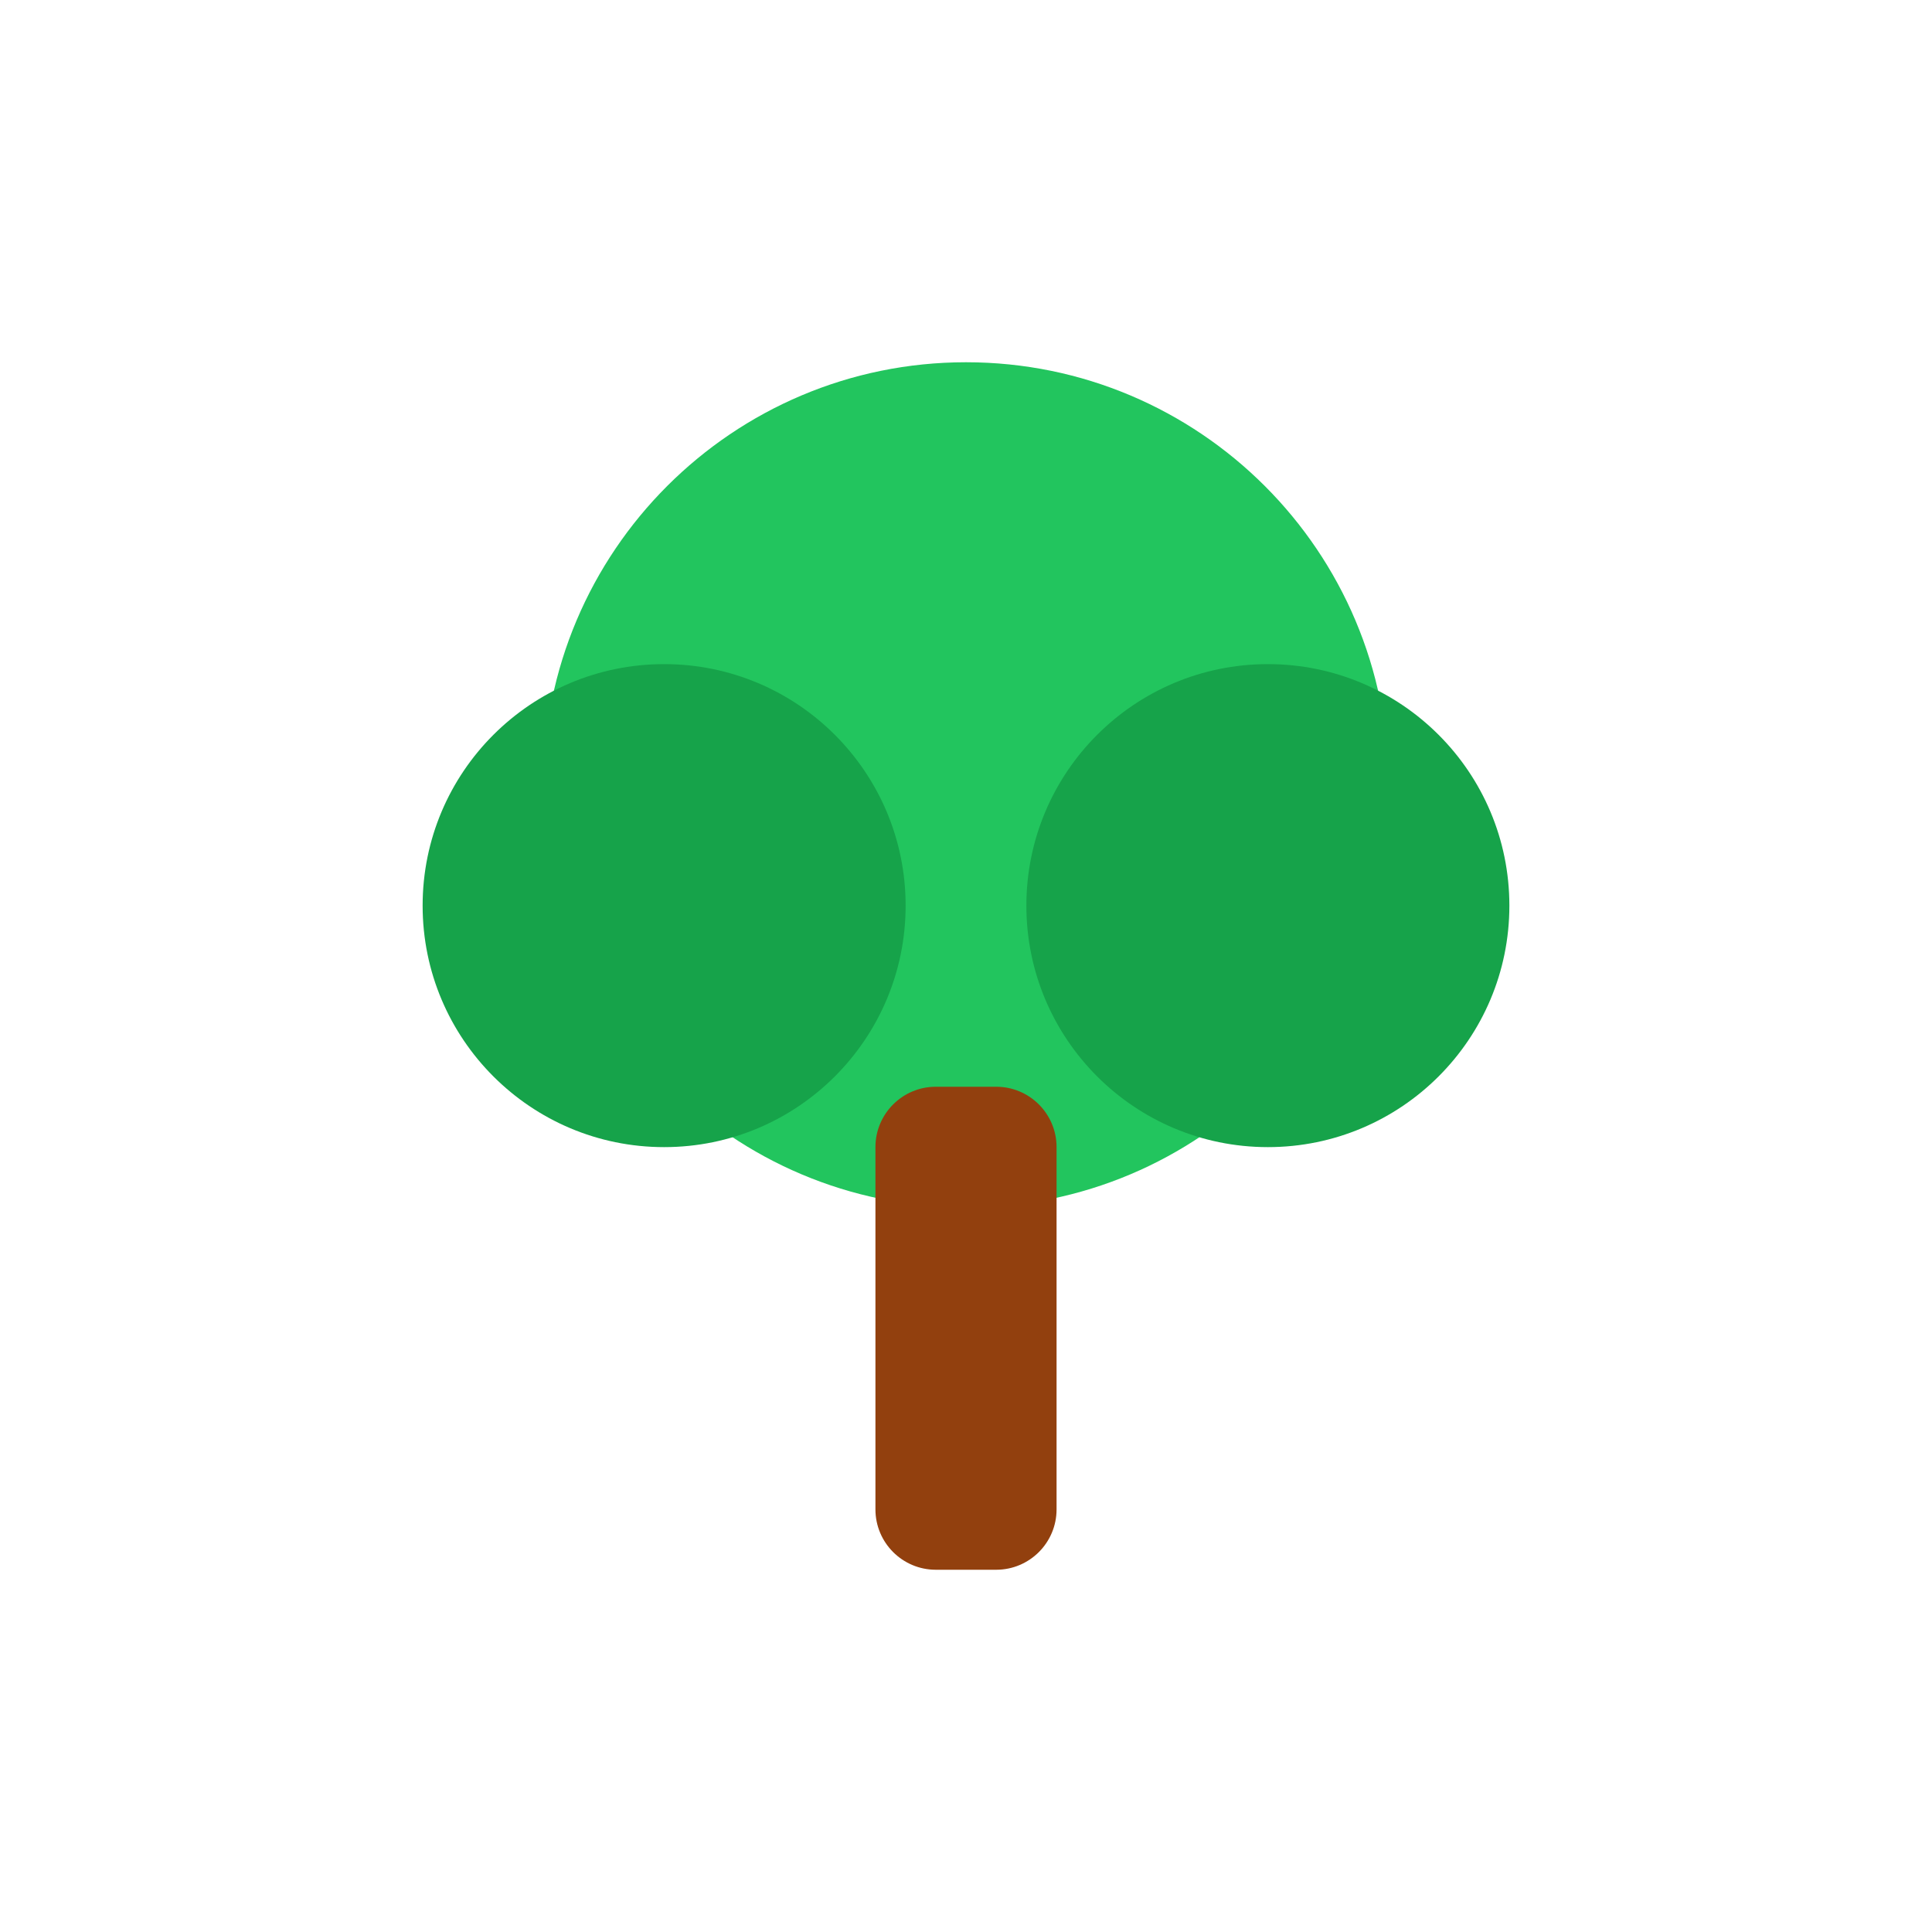
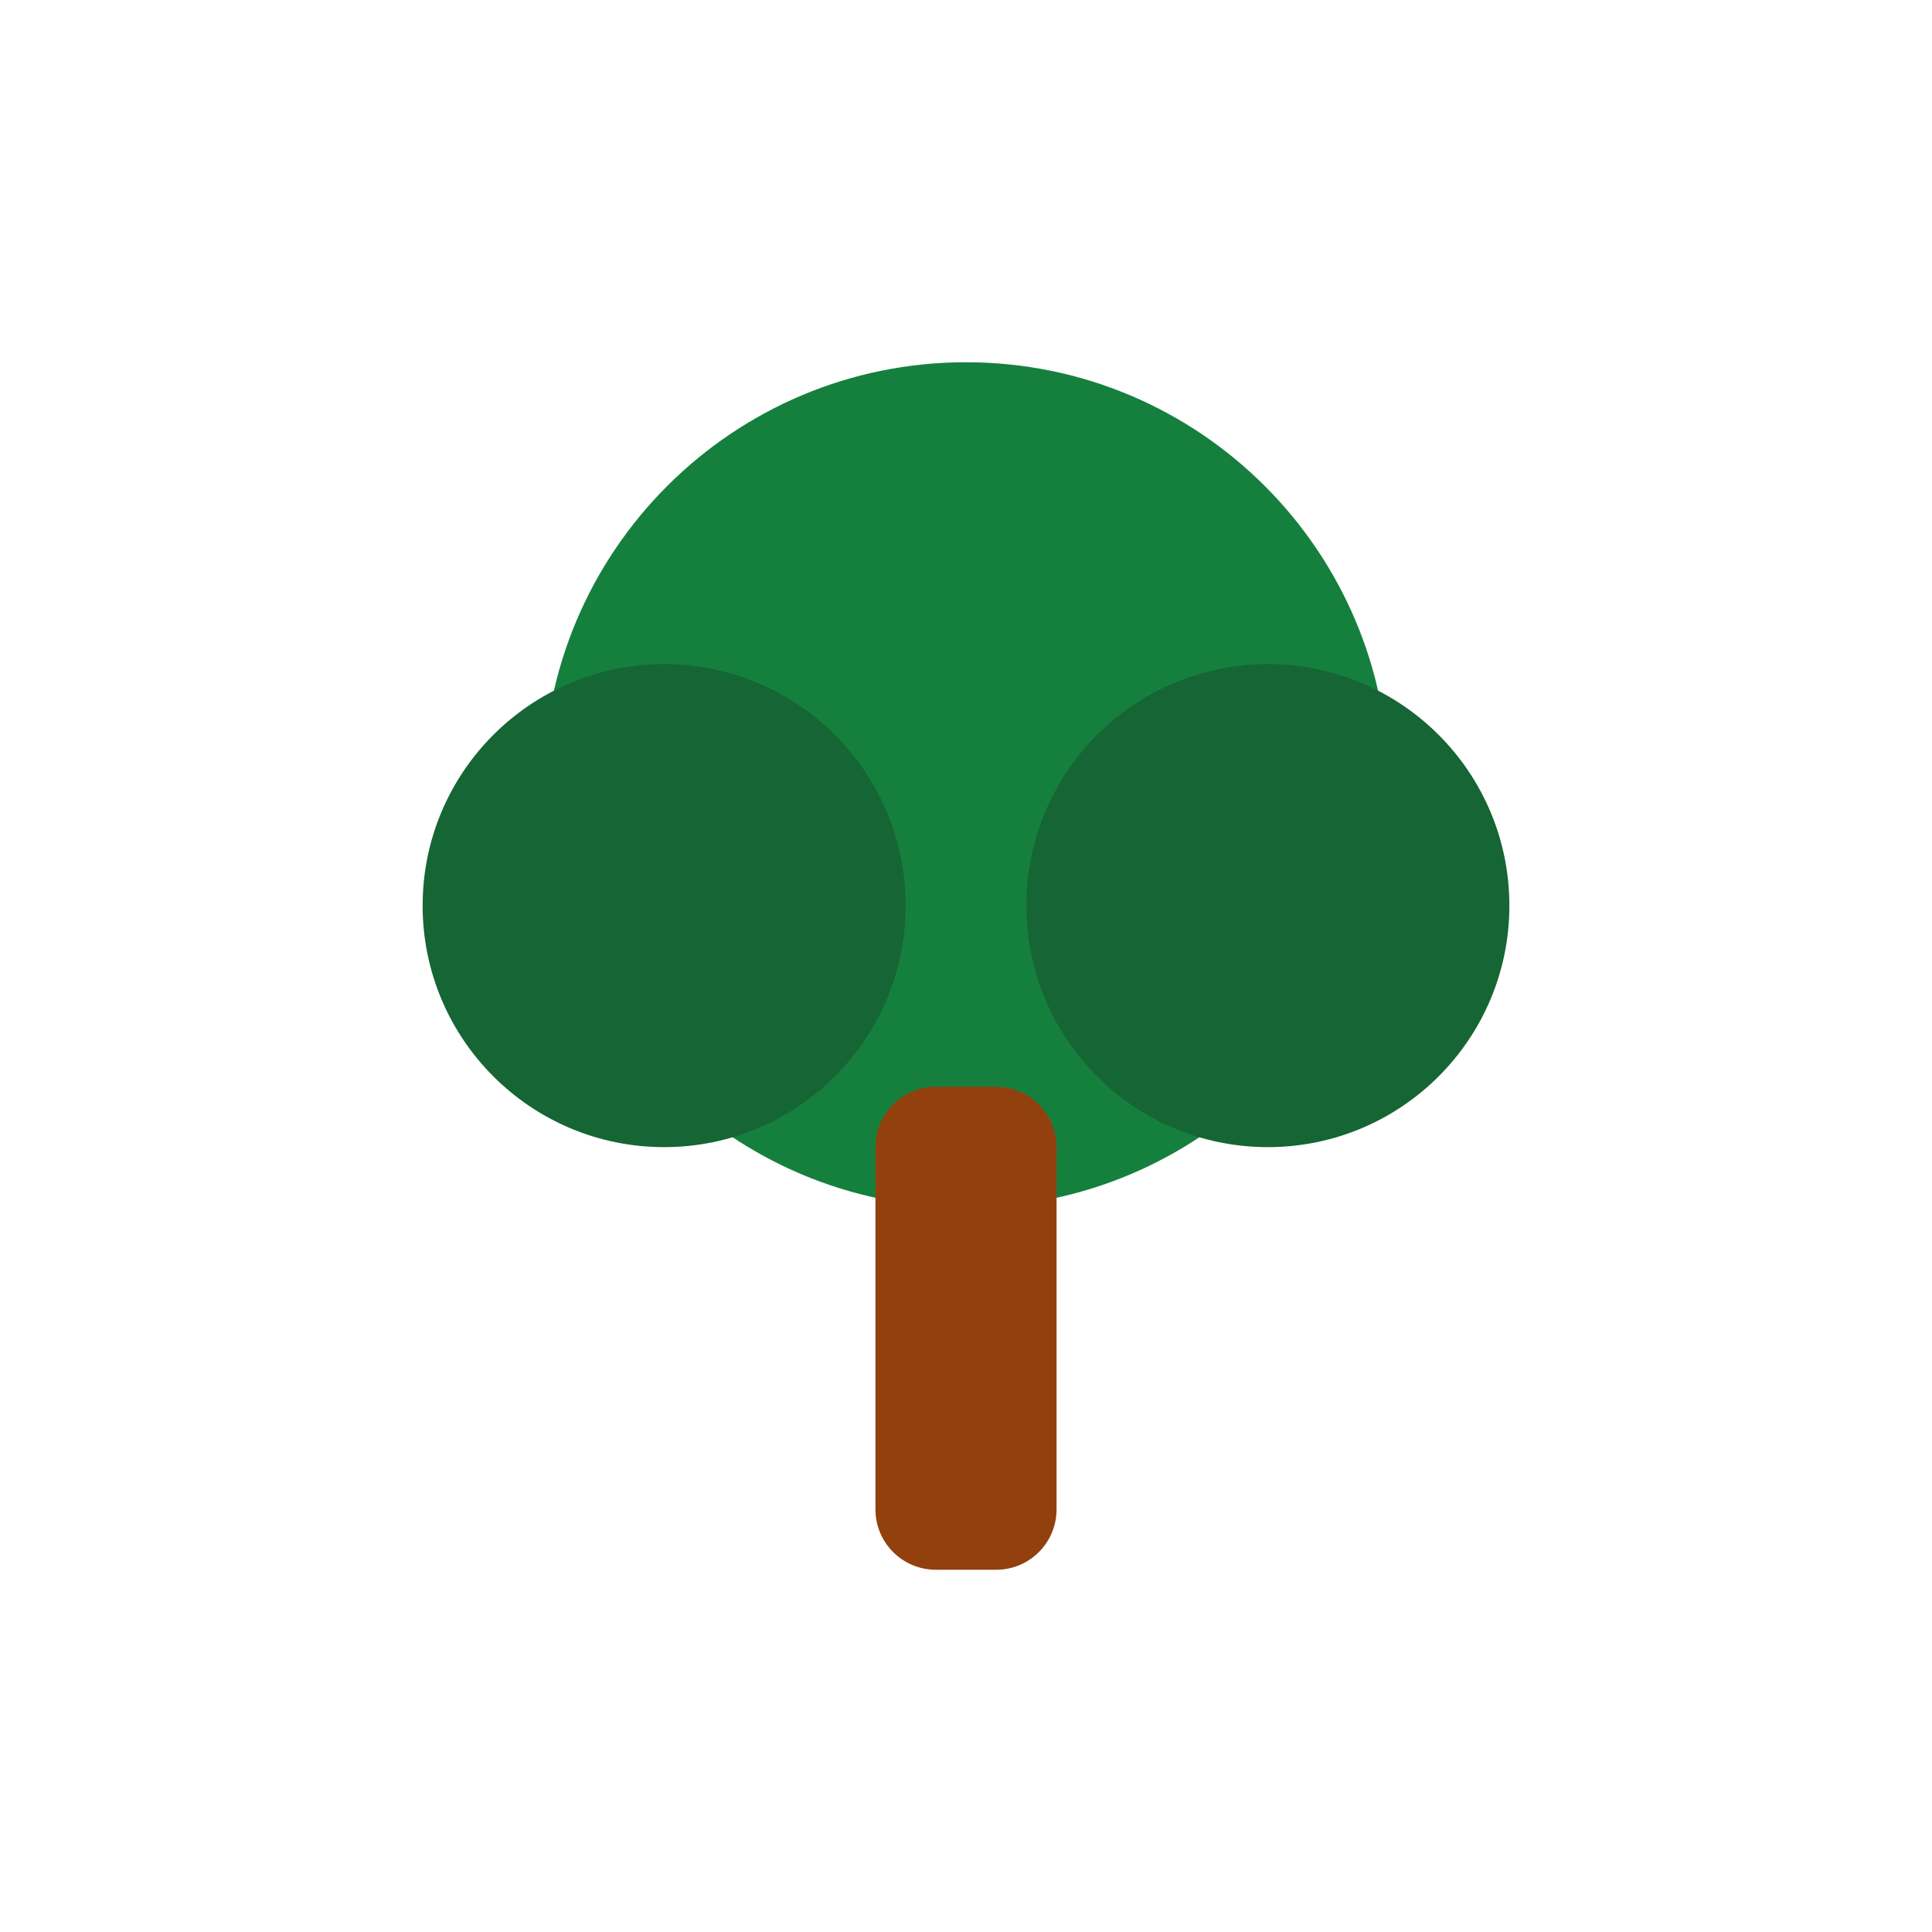
<svg xmlns="http://www.w3.org/2000/svg" viewBox="0 0 64 64">
-   <circle cx="32" cy="26" r="14" fill="#22c55e" />
-   <circle cx="22" cy="30" r="8" fill="#16a34a" />
-   <circle cx="42" cy="30" r="8" fill="#16a34a" />
+   <circle cx="32" cy="26" r="14" fill="#15803d" />
+   <circle cx="22" cy="30" r="8" fill="#166534" />
+   <circle cx="42" cy="30" r="8" fill="#166534" />
  <rect x="29" y="36" width="6" height="16" rx="2" fill="#92400e" />
</svg>
